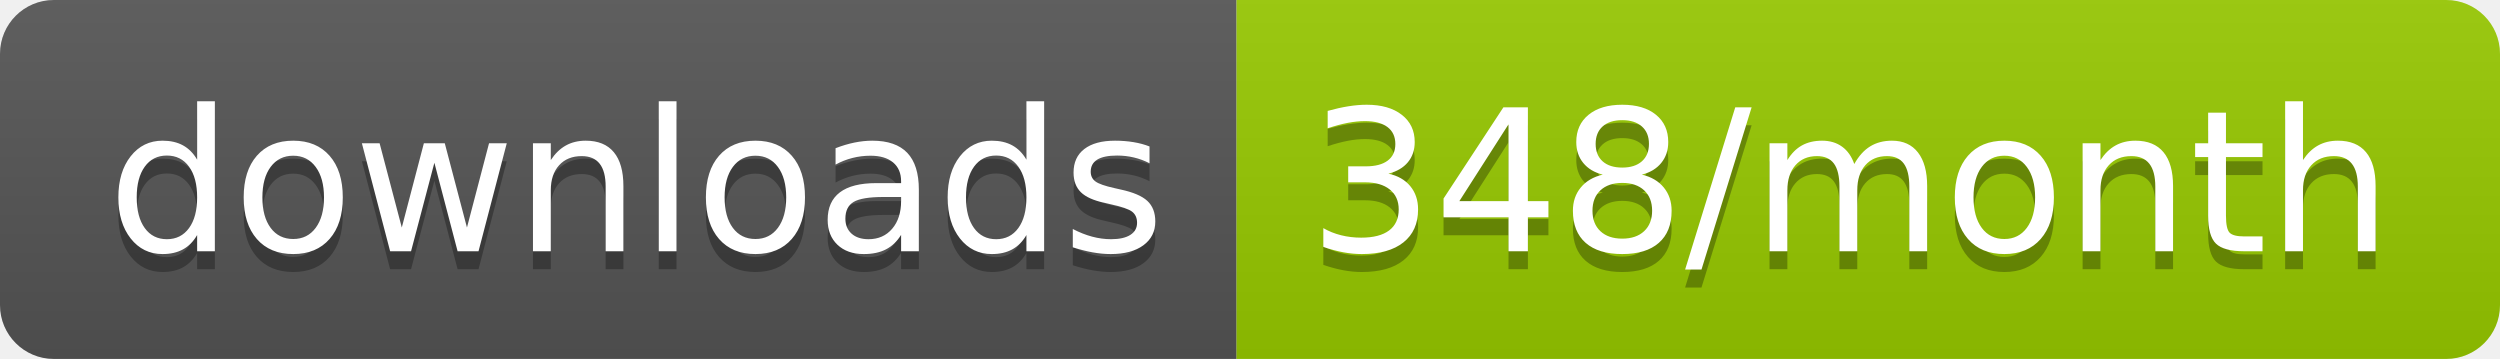
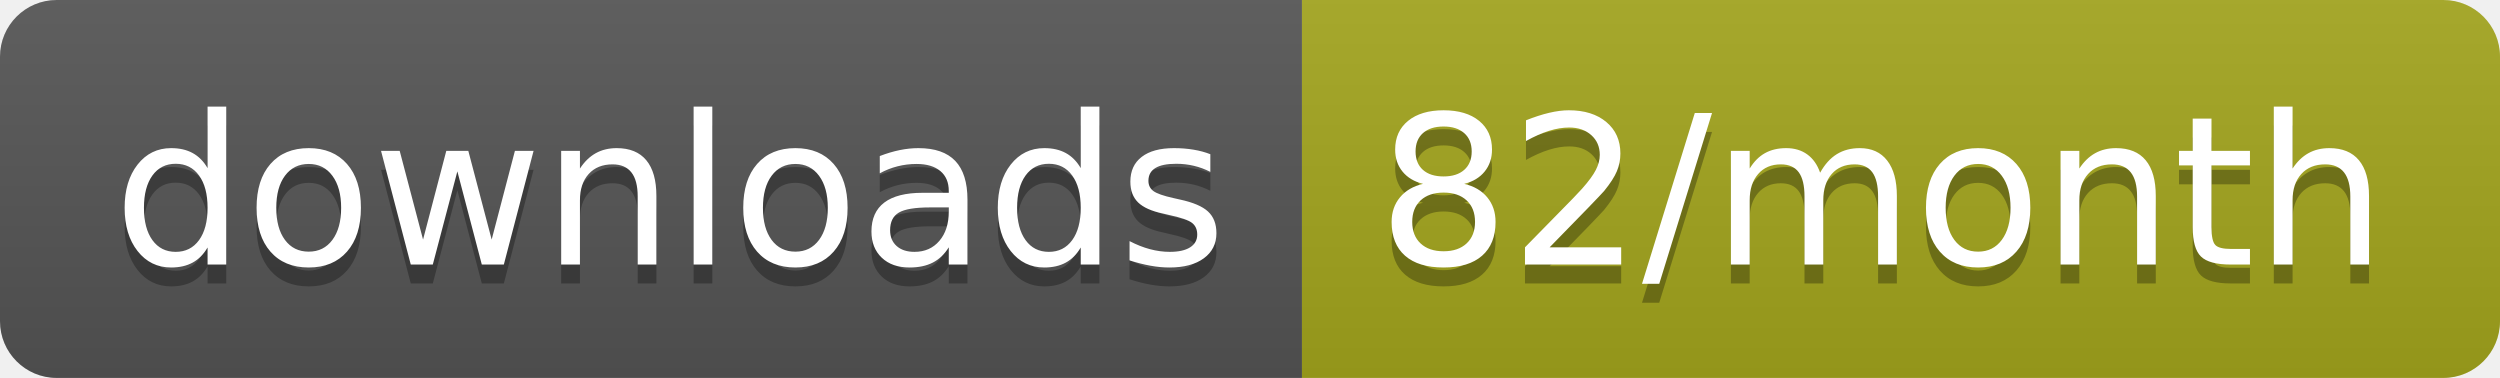
- <svg xmlns="http://www.w3.org/2000/svg" width="139.3" height="20">
+ <svg xmlns="http://www.w3.org/2000/svg" width="132.3" height="20">
  <linearGradient id="smooth" x2="0" y2="100%">
    <stop offset="0" stop-color="#bbb" stop-opacity=".1" />
    <stop offset="1" stop-opacity=".1" />
  </linearGradient>
  <clipPath id="round">
-     <rect width="139.3" height="20" rx="3" fill="#fff" />
+     <rect width="132.3" height="20" rx="3" fill="#fff" />
  </clipPath>
  <g clip-path="url(#round)">
    <rect width="68.9" height="20" fill="#555" />
-     <rect x="68.9" width="70.4" height="20" fill="#97CA00" />
-     <rect width="139.3" height="20" fill="url(#smooth)" />
+     <rect x="68.9" width="63.4" height="20" fill="#a4a61d" />
+     <rect width="132.3" height="20" fill="url(#smooth)" />
  </g>
  <g fill="#fff" text-anchor="middle" font-family="DejaVu Sans,Verdana,Geneva,sans-serif" font-size="110">
    <text x="354.5" y="150" fill="#010101" fill-opacity=".3" transform="scale(0.1)" textLength="589.0" lengthAdjust="spacing">downloads</text>
    <text x="354.5" y="140" transform="scale(0.1)" textLength="589.0" lengthAdjust="spacing">downloads</text>
-     <text x="1031.0" y="150" fill="#010101" fill-opacity=".3" transform="scale(0.1)" textLength="604.0" lengthAdjust="spacing">348/month</text>
-     <text x="1031.0" y="140" transform="scale(0.1)" textLength="604.0" lengthAdjust="spacing">348/month</text>
+     <text x="996" y="150" fill="#010101" fill-opacity=".3" transform="scale(0.1)" textLength="534.0" lengthAdjust="spacing">82/month</text>
+     <text x="996" y="140" transform="scale(0.1)" textLength="534.0" lengthAdjust="spacing">82/month</text>
  </g>
</svg>
